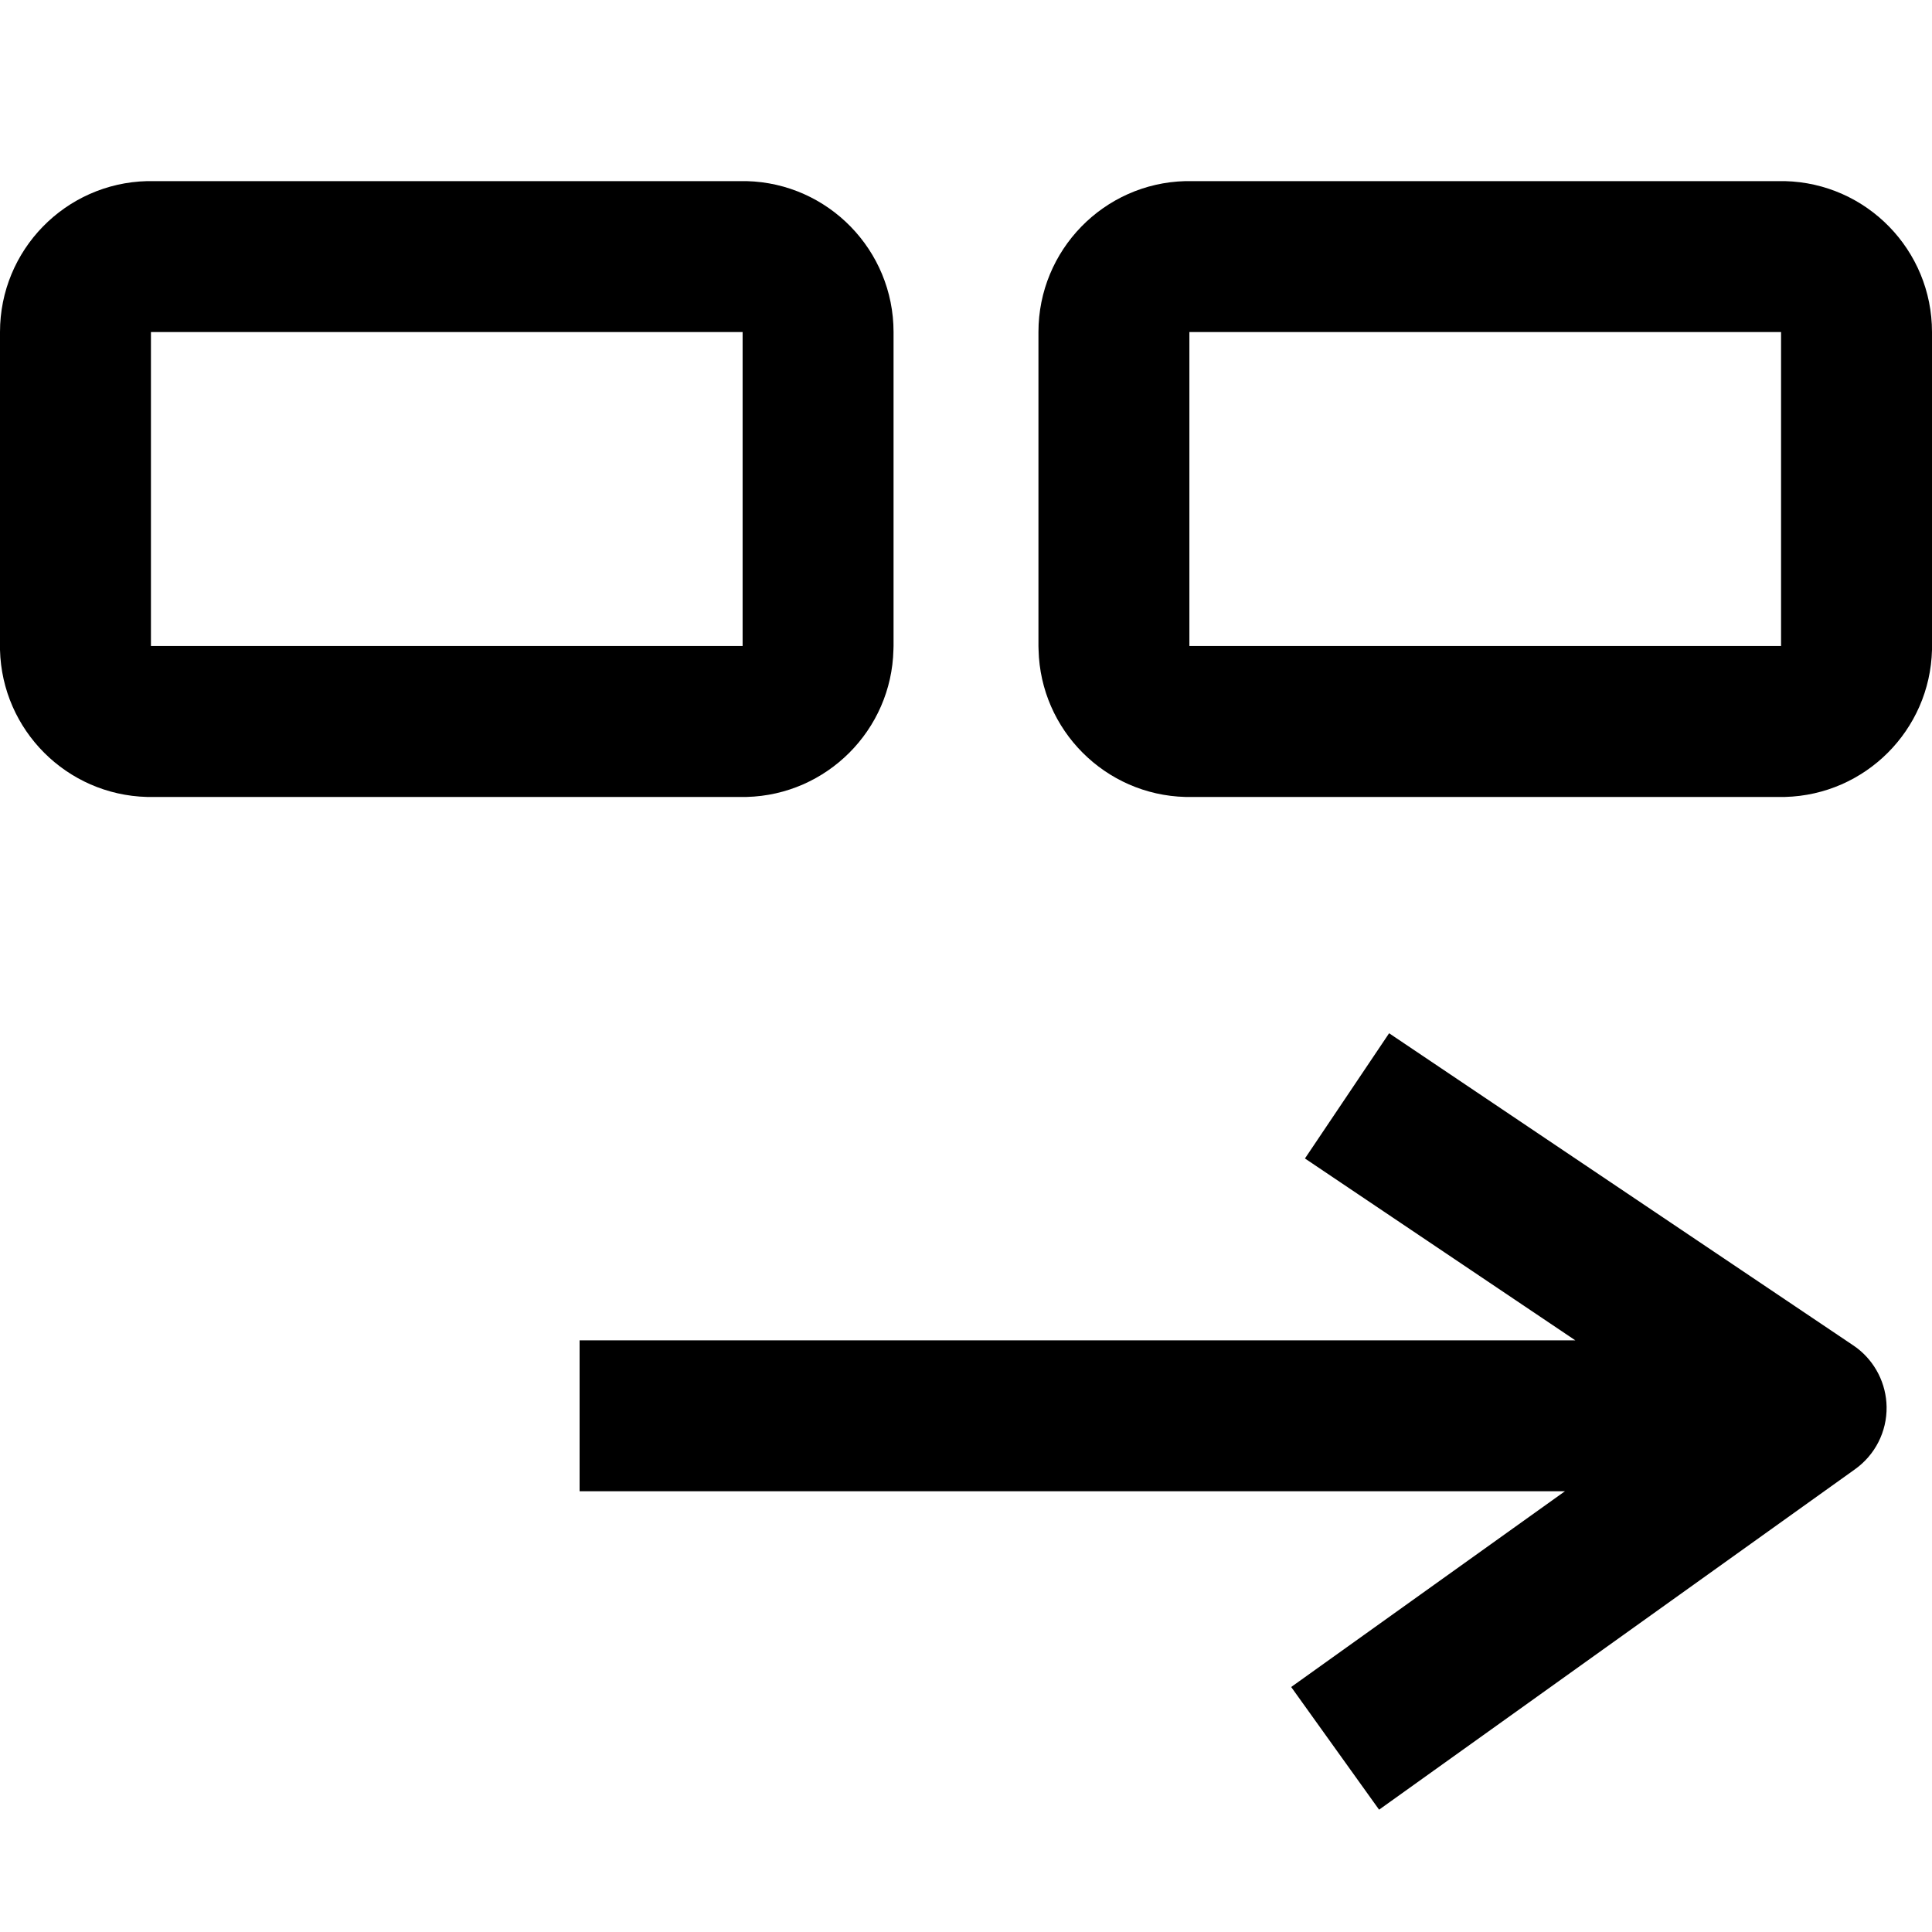
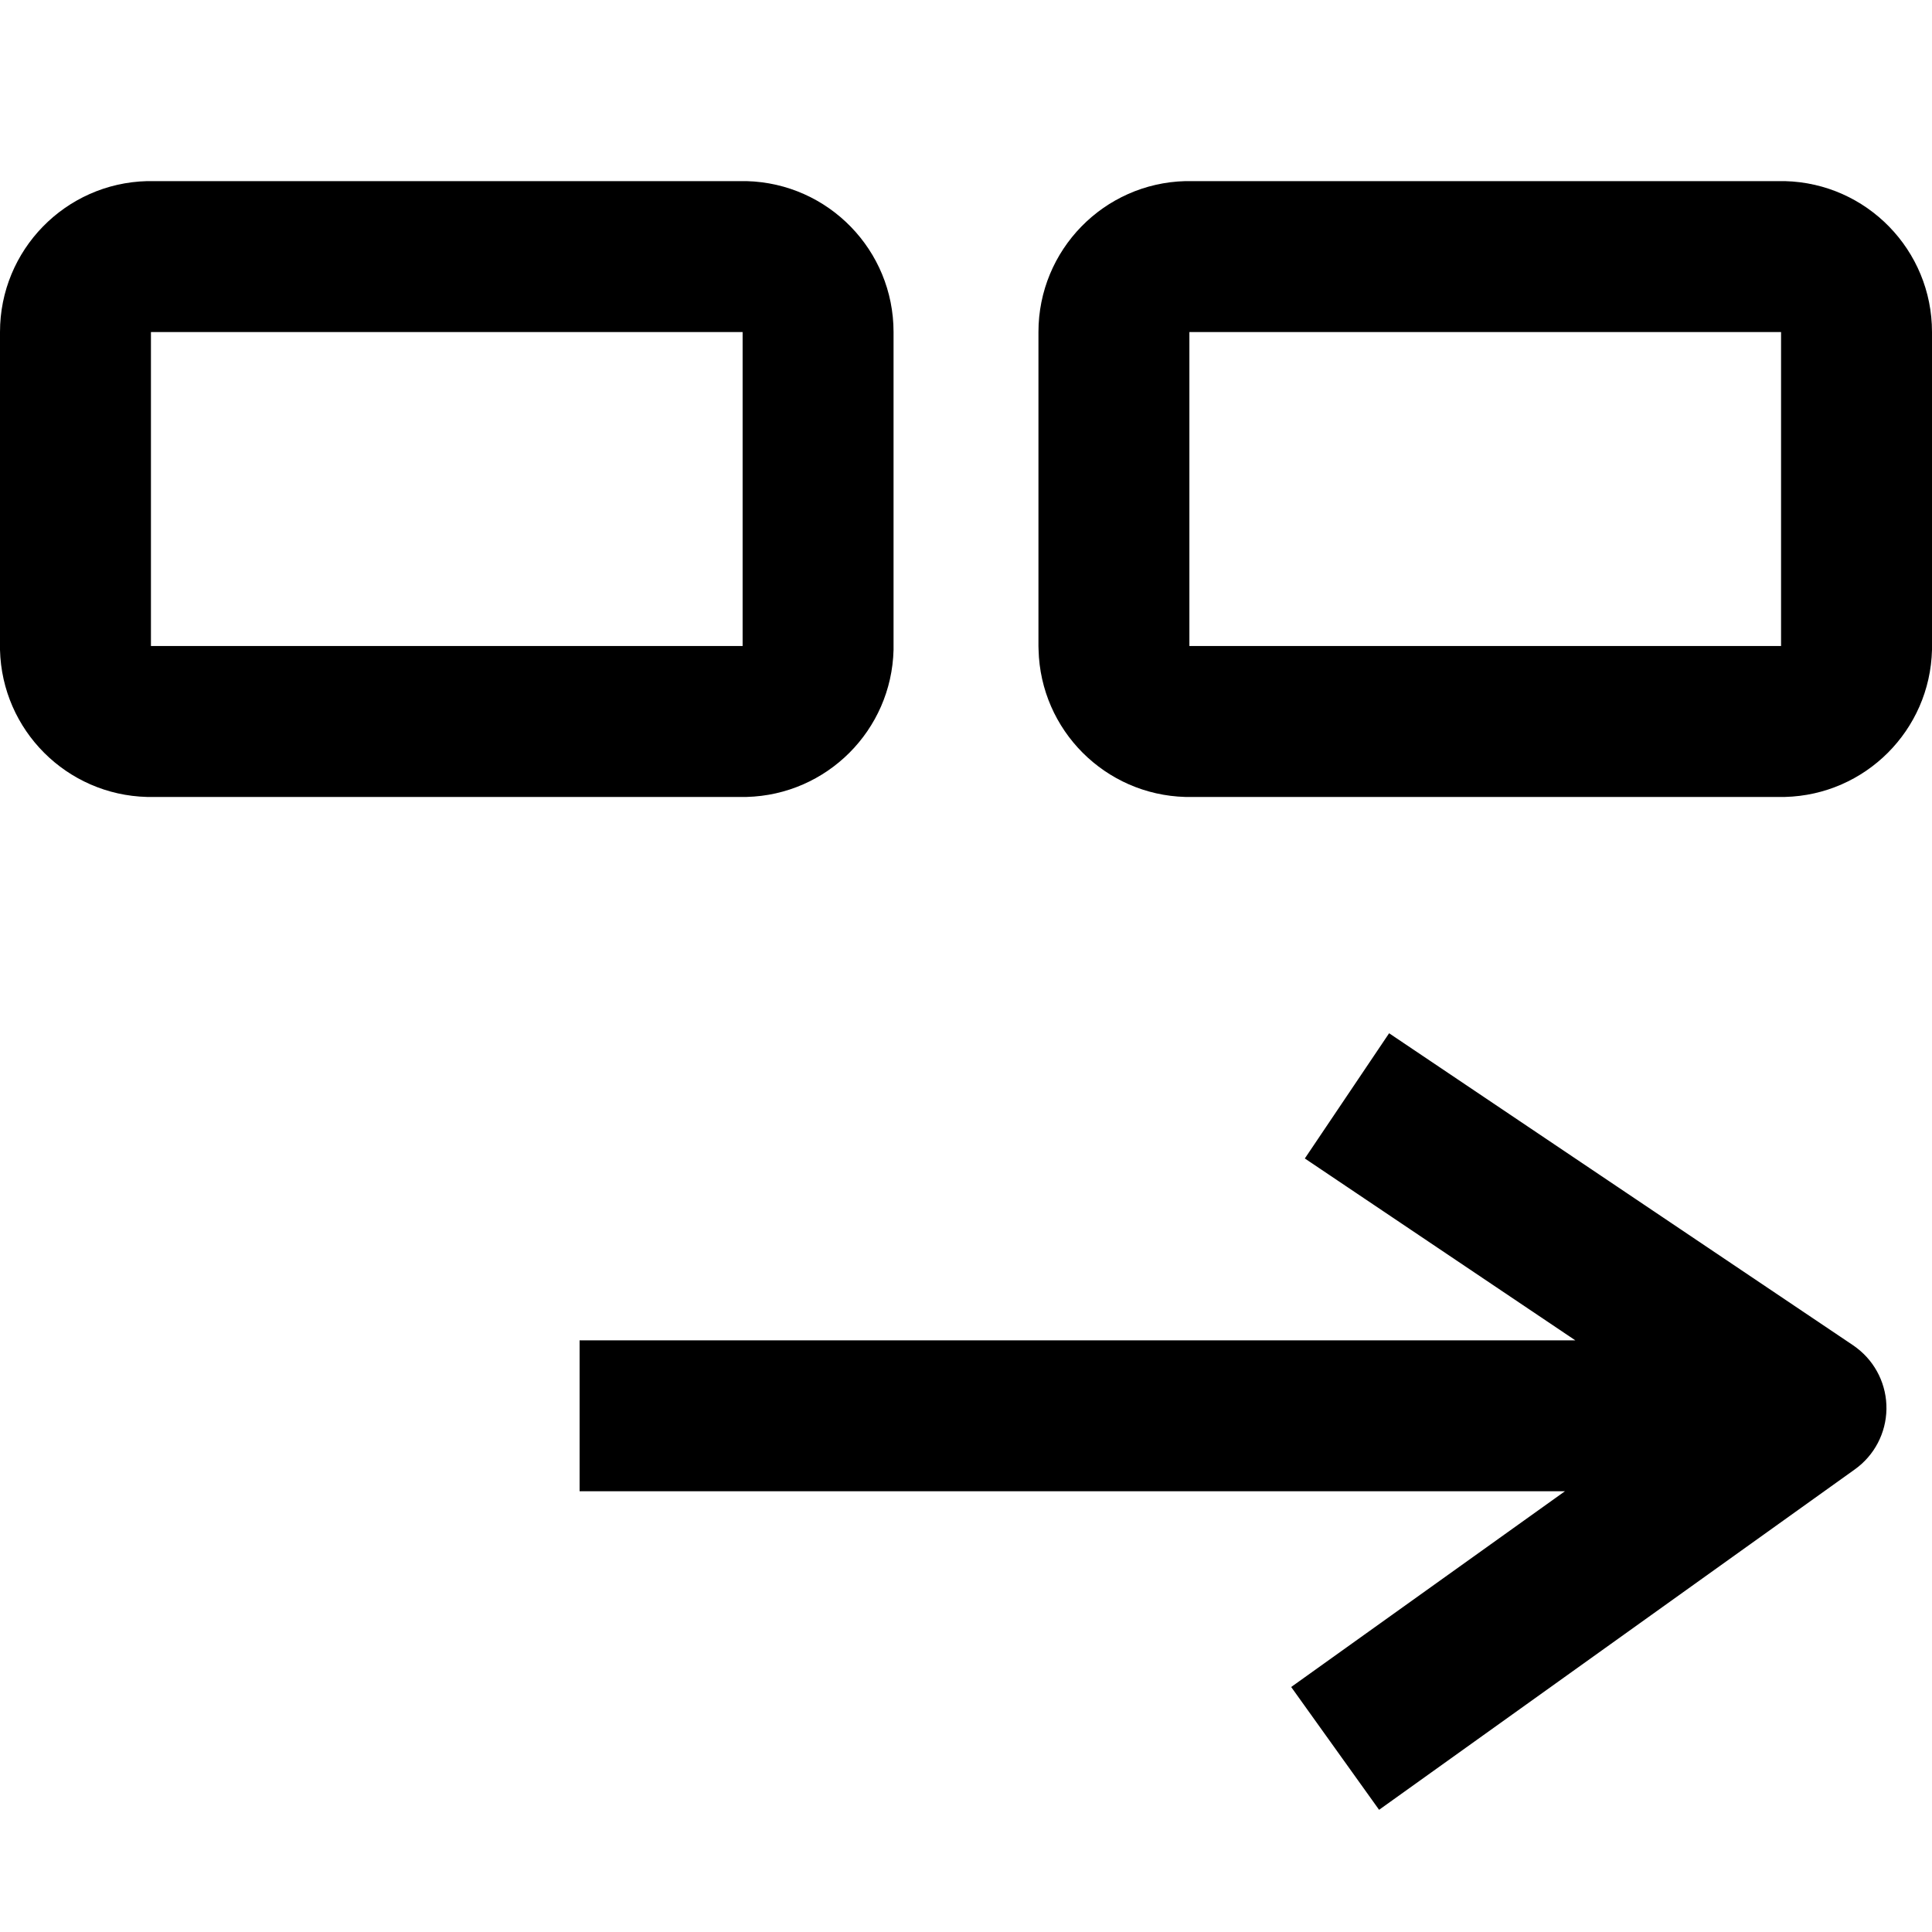
- <svg xmlns="http://www.w3.org/2000/svg" width="16" height="16" viewBox="0 0 16 16" fill="currentColor">
-   <path d="M15.348 11.142L15.379 11.164C15.53 11.28 15.621 11.459 15.624 11.651C15.627 11.856 15.529 12.049 15.362 12.168L11.421 14.987L10.693 13.971L12.96 12.35H4.8V11.1H13.046L10.807 9.594L11.504 8.557L15.348 11.142Z" fill="currentColor" />
-   <path fill-rule="evenodd" clip-rule="evenodd" d="M6.183 1.5C6.858 1.517 7.4 2.071 7.4 2.75V5.35L7.399 5.382C7.383 6.046 6.847 6.583 6.183 6.6H1.218C0.553 6.583 0.017 6.047 0 5.382V2.75C5.11338e-08 2.07 0.542 1.517 1.218 1.5H6.183ZM1.25 5.35H6.15V2.75H1.25V5.35Z" fill="currentColor" />
-   <path fill-rule="evenodd" clip-rule="evenodd" d="M14.782 1.5C15.458 1.517 16 2.07 16 2.75V5.382C15.983 6.047 15.447 6.583 14.782 6.6H9.817C9.153 6.583 8.617 6.046 8.601 5.382L8.6 5.35V2.75C8.6 2.071 9.142 1.517 9.817 1.5H14.782ZM9.85 5.35H14.75V2.75H9.85V5.35Z" fill="currentColor" />
+ <svg xmlns="http://www.w3.org/2000/svg" width="16" height="16" viewBox="0 0 16 16">
+   <path d="m15.348 11.142.03.022a.625.625 0 0 1-.016 1.004l-3.941 2.82-.728-1.017 2.267-1.621H4.8V11.1h8.246l-2.24-1.506.698-1.037z" />
+   <path fill-rule="evenodd" d="M6.183 1.5A1.25 1.25 0 0 1 7.4 2.75v2.632A1.25 1.25 0 0 1 6.182 6.6H1.218A1.25 1.25 0 0 1 0 5.382V2.75c0-.68.542-1.233 1.218-1.25zM1.25 5.35h4.9v-2.6h-4.9zM14.782 1.5A1.25 1.25 0 0 1 16 2.75v2.632A1.25 1.25 0 0 1 14.782 6.6H9.817a1.25 1.25 0 0 1-1.216-1.218L8.6 5.35v-2.6c0-.68.542-1.233 1.217-1.25zM9.85 5.35h4.9v-2.6h-4.9z" />
</svg>
